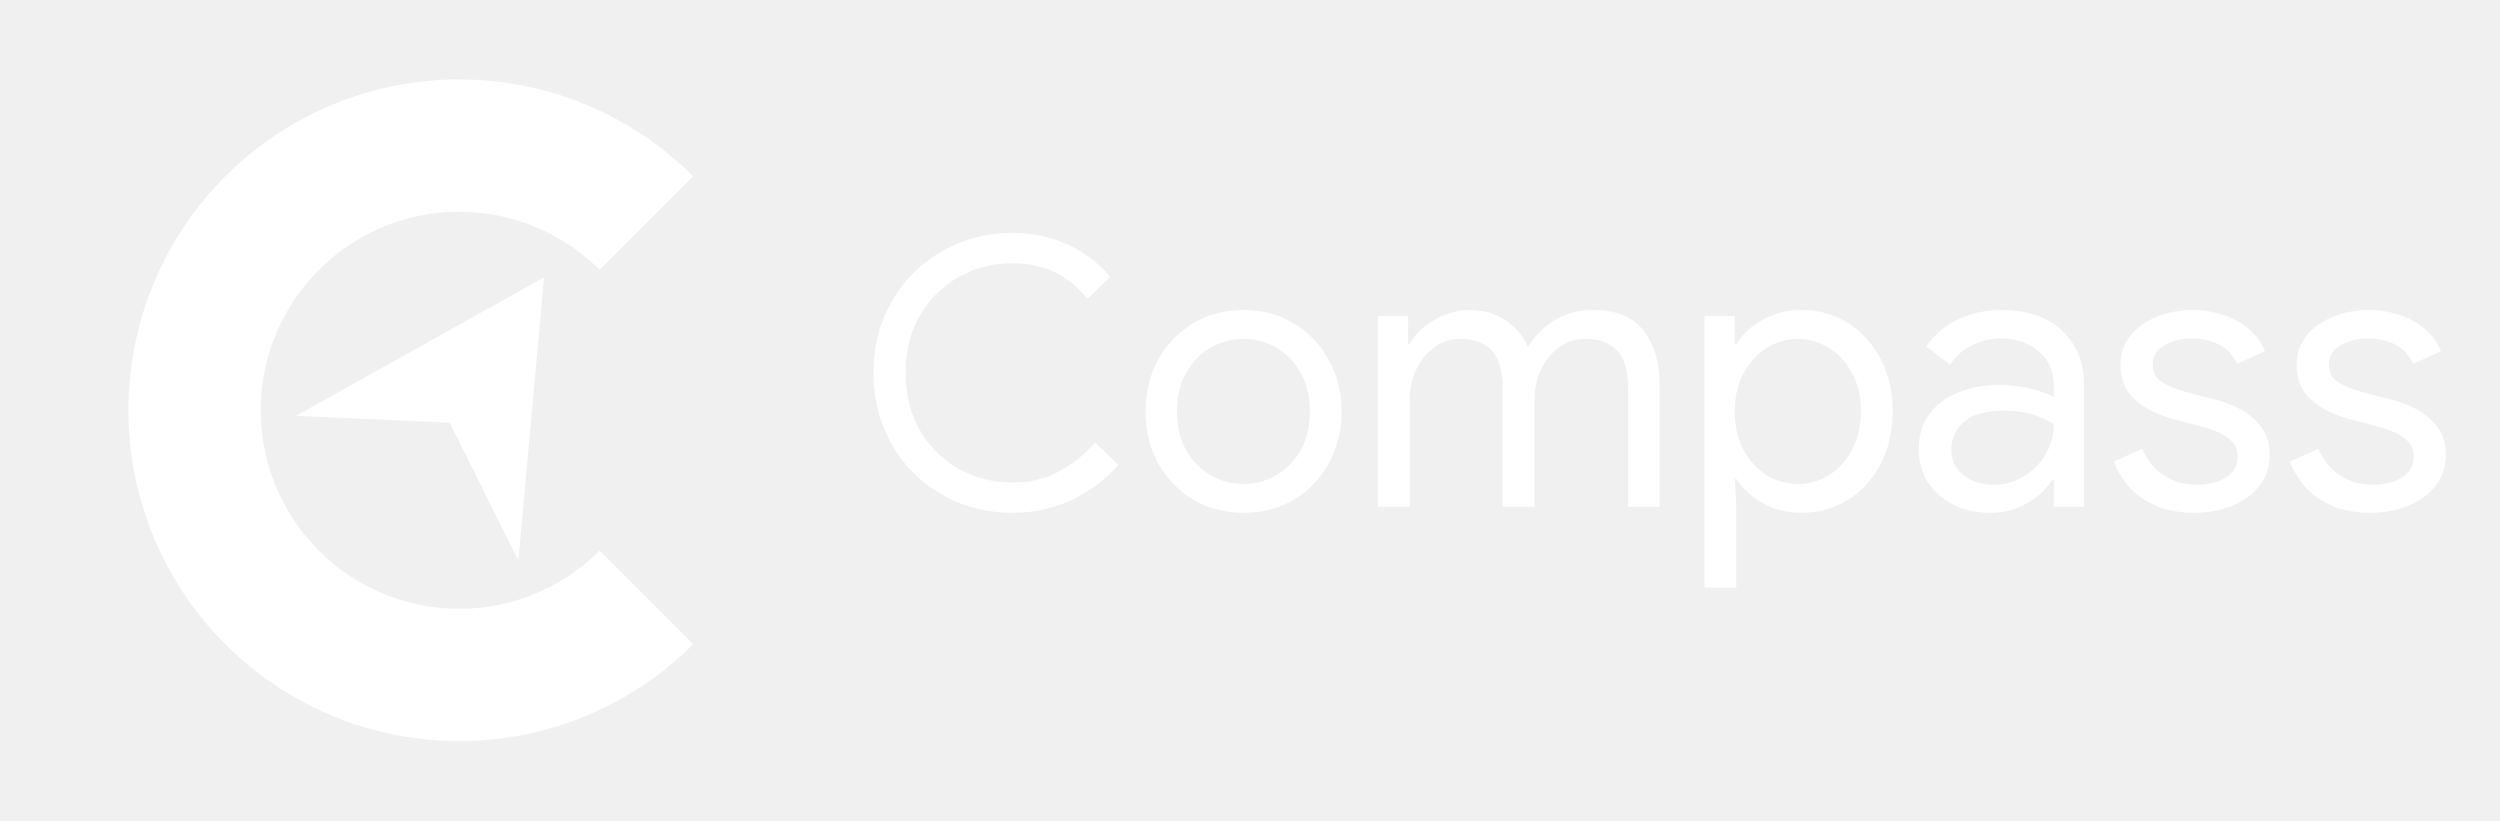
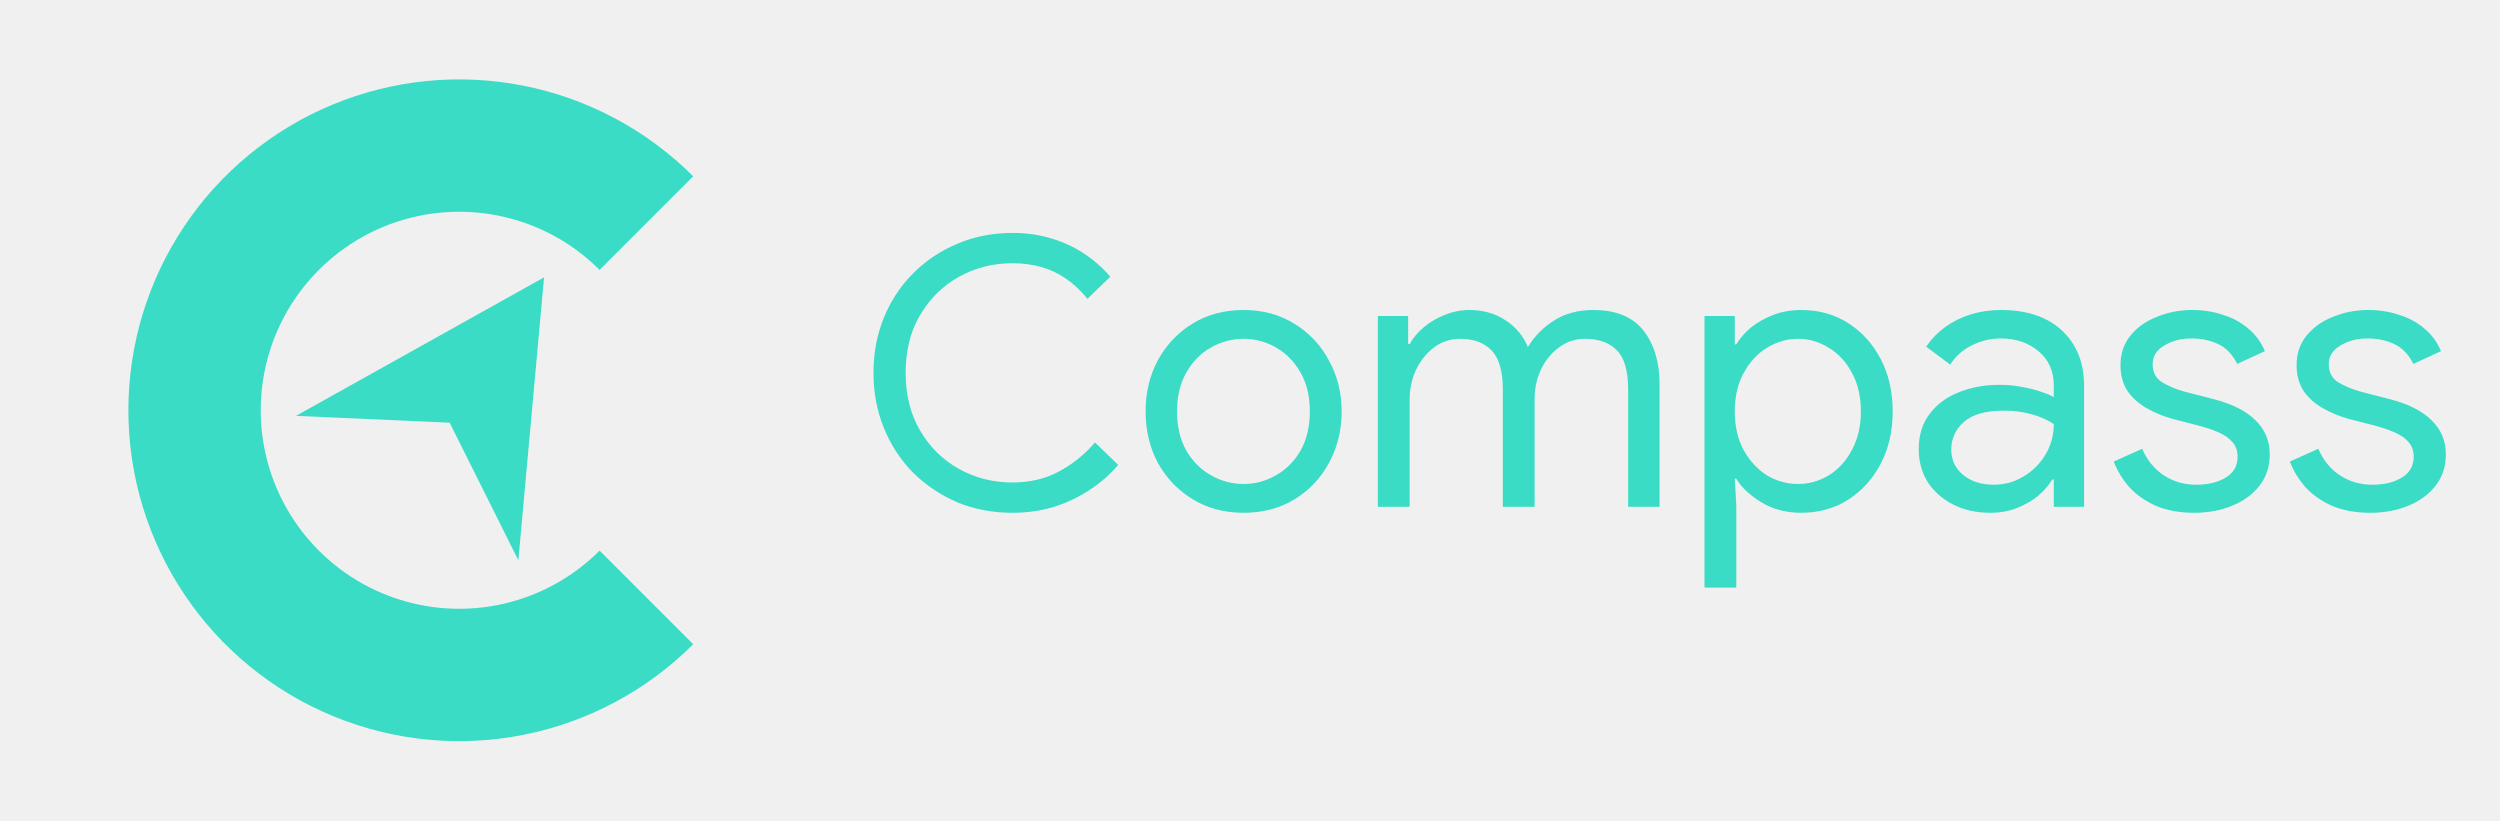
<svg xmlns="http://www.w3.org/2000/svg" width="1889" height="620" viewBox="0 0 1889 620" fill="none">
-   <path d="M251.329 79.03C297.011 60.108 347.277 55.157 395.772 64.804C444.268 74.45 488.813 98.261 523.776 133.224L453.065 203.934C432.088 182.956 405.361 168.67 376.264 162.882C347.167 157.094 317.006 160.065 289.598 171.418C262.189 182.771 238.761 201.997 222.279 226.664C205.797 251.331 197 280.333 197 310C197 339.667 205.797 368.669 222.279 393.336C238.761 418.003 262.189 437.229 289.598 448.582C317.006 459.935 347.167 462.905 376.264 457.117C405.361 451.329 432.089 437.043 453.066 416.065L523.776 486.776C488.813 521.74 444.268 545.55 395.772 555.196C347.277 564.843 297.011 559.892 251.329 540.97C205.648 522.048 166.603 490.005 139.133 448.893C111.662 407.78 97 359.445 97 310C97 260.555 111.662 212.22 139.133 171.107C166.603 129.995 205.648 97.952 251.329 79.03ZM391.67 423.353L339.749 319.394L223.661 314.218L411.09 209.567L391.67 423.353Z" fill="white" />
-   <path d="M764.882 387.46C749.993 387.46 736.141 384.821 723.325 379.544C710.698 374.079 699.578 366.634 689.966 357.211C680.543 347.599 673.193 336.385 667.916 323.57C662.639 310.565 660 296.619 660 281.73C660 266.653 662.639 252.706 667.916 239.89C673.193 227.075 680.543 215.955 689.966 206.532C699.578 196.92 710.698 189.475 723.325 184.198C736.141 178.733 749.993 176 764.882 176C775.248 176 784.859 177.319 793.717 179.958C802.764 182.596 811.056 186.366 818.595 191.266C826.134 196.166 832.918 202.103 838.949 209.076L821.705 225.755C816.616 219.536 811.151 214.447 805.308 210.489C799.654 206.532 793.435 203.61 786.65 201.726C780.053 199.841 772.797 198.899 764.882 198.899C750.37 198.899 736.989 202.291 724.738 209.076C712.488 215.861 702.688 225.473 695.338 237.911C687.987 250.162 684.312 264.768 684.312 281.73C684.312 298.504 687.987 313.11 695.338 325.549C702.688 337.987 712.488 347.599 724.738 354.384C736.989 361.169 750.37 364.561 764.882 364.561C778.075 364.561 789.759 361.828 799.937 356.363C810.302 350.897 819.443 343.547 827.359 334.312L844.886 351.274C839.044 358.248 831.976 364.467 823.684 369.933C815.579 375.398 806.533 379.733 796.544 382.937C786.744 385.952 776.19 387.46 764.882 387.46Z" fill="white" />
-   <path d="M939.683 387.46C925.172 387.46 912.356 384.068 901.236 377.283C890.117 370.498 881.353 361.357 874.945 349.861C868.726 338.176 865.616 325.172 865.616 310.848C865.616 296.525 868.726 283.615 874.945 272.118C881.353 260.433 890.117 251.198 901.236 244.414C912.356 237.629 925.172 234.236 939.683 234.236C954.195 234.236 967.011 237.723 978.131 244.696C989.25 251.481 997.92 260.716 1004.14 272.401C1010.55 283.897 1013.75 296.713 1013.75 310.848C1013.75 325.172 1010.55 338.176 1004.14 349.861C997.92 361.357 989.25 370.498 978.131 377.283C967.011 384.068 954.195 387.46 939.683 387.46ZM939.683 365.692C948.353 365.692 956.457 363.525 963.996 359.19C971.723 354.855 977.942 348.636 982.654 340.532C987.366 332.239 989.721 322.345 989.721 310.848C989.721 299.352 987.366 289.551 982.654 281.447C977.942 273.155 971.723 266.841 963.996 262.506C956.457 258.172 948.353 256.004 939.683 256.004C931.014 256.004 922.816 258.172 915.089 262.506C907.361 266.841 901.142 273.155 896.43 281.447C891.719 289.551 889.363 299.352 889.363 310.848C889.363 322.345 891.719 332.239 896.43 340.532C901.142 348.636 907.361 354.855 915.089 359.19C922.816 363.525 931.014 365.692 939.683 365.692Z" fill="white" />
-   <path d="M1041.1 382.937V238.759H1064V259.962H1065.13C1067.77 255.25 1071.35 251.01 1075.87 247.241C1080.59 243.283 1085.86 240.173 1091.71 237.911C1097.74 235.461 1103.86 234.236 1110.08 234.236C1120.82 234.236 1130.06 236.875 1137.79 242.152C1145.51 247.241 1151.07 253.931 1154.47 262.224C1159.37 254.12 1165.96 247.429 1174.25 242.152C1182.55 236.875 1192.44 234.236 1203.94 234.236C1221.09 234.236 1233.72 239.419 1241.82 249.785C1249.92 260.151 1253.98 273.72 1253.98 290.494V382.937H1230.23V294.169C1230.23 280.222 1227.4 270.422 1221.75 264.768C1216.09 258.925 1208.08 256.004 1197.72 256.004C1190.37 256.004 1183.77 258.172 1177.93 262.506C1172.28 266.653 1167.75 272.212 1164.36 279.186C1161.16 285.97 1159.55 293.415 1159.55 301.519V382.937H1135.52V294.451C1135.52 280.505 1132.7 270.61 1127.04 264.768C1121.39 258.925 1113.47 256.004 1103.3 256.004C1095.95 256.004 1089.35 258.172 1083.51 262.506C1077.85 266.841 1073.33 272.495 1069.94 279.468C1066.73 286.442 1065.13 293.98 1065.13 302.084V382.937H1041.1Z" fill="white" />
-   <path d="M1287.91 444V238.759H1310.81V260.245H1311.94C1314.58 255.722 1318.26 251.481 1322.97 247.523C1327.87 243.565 1333.52 240.361 1339.93 237.911C1346.34 235.461 1353.41 234.236 1361.13 234.236C1374.33 234.236 1386.1 237.534 1396.47 244.131C1406.84 250.727 1415.03 259.774 1421.06 271.27C1427.1 282.767 1430.11 295.959 1430.11 310.848C1430.11 325.737 1427.1 338.93 1421.06 350.426C1415.03 361.923 1406.84 370.969 1396.47 377.565C1386.1 384.162 1374.33 387.46 1361.13 387.46C1349.64 387.46 1339.55 384.821 1330.88 379.544C1322.21 374.267 1315.9 368.331 1311.94 361.734H1310.81L1311.94 381.523V444H1287.91ZM1358.59 365.692C1366.88 365.692 1374.61 363.525 1381.77 359.19C1389.12 354.667 1394.96 348.259 1399.3 339.966C1403.82 331.674 1406.08 321.968 1406.08 310.848C1406.08 299.54 1403.82 289.834 1399.3 281.73C1394.96 273.437 1389.12 267.124 1381.77 262.789C1374.61 258.266 1366.88 256.004 1358.59 256.004C1350.3 256.004 1342.47 258.266 1335.12 262.789C1327.96 267.124 1322.12 273.437 1317.6 281.73C1313.07 289.834 1310.81 299.54 1310.81 310.848C1310.81 322.156 1313.07 331.956 1317.6 340.249C1322.12 348.353 1327.96 354.667 1335.12 359.19C1342.47 363.525 1350.3 365.692 1358.59 365.692Z" fill="white" />
-   <path d="M1504.07 387.46C1493.33 387.46 1483.9 385.387 1475.8 381.241C1467.69 377.094 1461.29 371.44 1456.57 364.278C1452.05 356.928 1449.79 348.636 1449.79 339.401C1449.79 328.847 1452.52 319.989 1457.99 312.827C1463.45 305.477 1470.8 300.011 1480.04 296.43C1489.27 292.661 1499.45 290.776 1510.57 290.776C1516.98 290.776 1522.92 291.342 1528.38 292.473C1533.85 293.415 1538.56 294.64 1542.52 296.148C1546.66 297.467 1549.77 298.786 1551.84 300.106V291.342C1551.84 280.411 1547.98 271.741 1540.25 265.333C1532.53 258.925 1523.1 255.722 1511.98 255.722C1504.07 255.722 1496.62 257.512 1489.65 261.093C1482.87 264.485 1477.49 269.291 1473.54 275.511L1455.44 261.941C1459.21 256.287 1463.92 251.387 1469.58 247.241C1475.23 243.094 1481.64 239.89 1488.8 237.629C1496.15 235.367 1503.88 234.236 1511.98 234.236C1531.58 234.236 1546.94 239.419 1558.06 249.785C1569.18 260.151 1574.74 274.097 1574.74 291.624V382.937H1551.84V362.3H1550.71C1548.26 366.446 1544.78 370.498 1540.25 374.456C1535.73 378.225 1530.36 381.335 1524.14 383.785C1518.11 386.235 1511.42 387.46 1504.07 387.46ZM1506.33 366.257C1514.62 366.257 1522.16 364.184 1528.95 360.038C1535.92 355.892 1541.48 350.332 1545.63 343.359C1549.77 336.385 1551.84 328.752 1551.84 320.46C1547.51 317.444 1542.04 314.994 1535.45 313.11C1529.04 311.225 1521.97 310.283 1514.25 310.283C1500.49 310.283 1490.4 313.11 1484 318.764C1477.59 324.418 1474.38 331.391 1474.38 339.684C1474.38 347.599 1477.4 354.007 1483.43 358.907C1489.46 363.807 1497.1 366.257 1506.33 366.257Z" fill="white" />
-   <path d="M1657.93 387.46C1647.19 387.46 1637.67 385.764 1629.38 382.371C1621.27 378.79 1614.49 374.079 1609.02 368.236C1603.74 362.205 1599.79 355.703 1597.15 348.73L1618.63 339.118C1622.4 347.788 1627.87 354.478 1635.03 359.19C1642.19 363.902 1650.39 366.257 1659.62 366.257C1668.48 366.257 1675.83 364.467 1681.67 360.886C1687.71 357.305 1690.72 352.028 1690.72 345.055C1690.72 340.72 1689.5 337.139 1687.05 334.312C1684.6 331.297 1681.02 328.752 1676.3 326.679C1671.59 324.606 1665.84 322.722 1659.06 321.025L1641.53 316.502C1634.75 314.617 1628.34 311.979 1622.31 308.587C1616.28 305.194 1611.38 300.859 1607.61 295.582C1604.03 290.117 1602.24 283.52 1602.24 275.793C1602.24 267.124 1604.78 259.679 1609.87 253.46C1614.96 247.241 1621.65 242.529 1629.94 239.325C1638.23 235.932 1647.09 234.236 1656.51 234.236C1664.81 234.236 1672.53 235.461 1679.7 237.911C1687.05 240.173 1693.45 243.66 1698.92 248.371C1704.39 252.895 1708.53 258.549 1711.36 265.333L1690.44 274.945C1686.86 267.783 1682.05 262.789 1676.02 259.962C1669.99 257.135 1663.3 255.722 1655.95 255.722C1648.03 255.722 1641.15 257.512 1635.31 261.093C1629.47 264.485 1626.55 269.197 1626.55 275.228C1626.55 281.259 1628.9 285.782 1633.62 288.797C1638.52 291.813 1644.45 294.263 1651.43 296.148L1672.35 301.519C1686.48 305.1 1697.13 310.471 1704.29 317.633C1711.45 324.606 1715.03 333.181 1715.03 343.359C1715.03 352.405 1712.49 360.226 1707.4 366.823C1702.31 373.419 1695.43 378.508 1686.76 382.089C1678.09 385.669 1668.48 387.46 1657.93 387.46Z" fill="white" />
-   <path d="M1791 387.46C1780.25 387.46 1770.74 385.764 1762.44 382.371C1754.34 378.79 1747.55 374.079 1742.09 368.236C1736.81 362.205 1732.85 355.703 1730.22 348.73L1751.7 339.118C1755.47 347.788 1760.94 354.478 1768.1 359.19C1775.26 363.902 1783.46 366.257 1792.69 366.257C1801.55 366.257 1808.9 364.467 1814.74 360.886C1820.77 357.305 1823.79 352.028 1823.79 345.055C1823.79 340.72 1822.56 337.139 1820.11 334.312C1817.66 331.297 1814.08 328.752 1809.37 326.679C1804.66 324.606 1798.91 322.722 1792.13 321.025L1774.6 316.502C1767.81 314.617 1761.41 311.979 1755.38 308.587C1749.34 305.194 1744.44 300.859 1740.68 295.582C1737.09 290.117 1735.3 283.52 1735.3 275.793C1735.3 267.124 1737.85 259.679 1742.94 253.46C1748.03 247.241 1754.72 242.529 1763.01 239.325C1771.3 235.932 1780.16 234.236 1789.58 234.236C1797.88 234.236 1805.6 235.461 1812.76 237.911C1820.11 240.173 1826.52 243.66 1831.99 248.371C1837.45 252.895 1841.6 258.549 1844.43 265.333L1823.51 274.945C1819.93 267.783 1815.12 262.789 1809.09 259.962C1803.06 257.135 1796.37 255.722 1789.02 255.722C1781.1 255.722 1774.22 257.512 1768.38 261.093C1762.54 264.485 1759.62 269.197 1759.62 275.228C1759.62 281.259 1761.97 285.782 1766.68 288.797C1771.58 291.813 1777.52 294.263 1784.49 296.148L1805.41 301.519C1819.55 305.1 1830.2 310.471 1837.36 317.633C1844.52 324.606 1848.1 333.181 1848.1 343.359C1848.1 352.405 1845.56 360.226 1840.47 366.823C1835.38 373.419 1828.5 378.508 1819.83 382.089C1811.16 385.669 1801.55 387.46 1791 387.46Z" fill="white" />
+   <path d="M251.329 79.03C297.011 60.108 347.277 55.157 395.772 64.804C444.268 74.45 488.813 98.261 523.776 133.224L453.065 203.934C432.088 182.956 405.361 168.67 376.264 162.882C347.167 157.094 317.006 160.065 289.598 171.418C262.189 182.771 238.761 201.997 222.279 226.664C205.797 251.331 197 280.333 197 310C197 339.667 205.797 368.669 222.279 393.336C238.761 418.003 262.189 437.229 289.598 448.582C317.006 459.935 347.167 462.905 376.264 457.117C405.361 451.329 432.089 437.043 453.066 416.065L523.776 486.776C488.813 521.74 444.268 545.55 395.772 555.196C347.277 564.843 297.011 559.892 251.329 540.97C205.648 522.048 166.603 490.005 139.133 448.893C111.662 407.78 97 359.445 97 310C97 260.555 111.662 212.22 139.133 171.107C166.603 129.995 205.648 97.952 251.329 79.03ZM391.67 423.353L339.749 319.394L223.661 314.218L411.09 209.567L391.67 423.353Z" fill="#3ADCC5" />
+   <path d="M764.882 387.46C749.993 387.46 736.141 384.821 723.325 379.544C710.698 374.079 699.578 366.634 689.966 357.211C680.543 347.599 673.193 336.385 667.916 323.57C662.639 310.565 660 296.619 660 281.73C660 266.653 662.639 252.706 667.916 239.89C673.193 227.075 680.543 215.955 689.966 206.532C699.578 196.92 710.698 189.475 723.325 184.198C736.141 178.733 749.993 176 764.882 176C775.248 176 784.859 177.319 793.717 179.958C802.764 182.596 811.056 186.366 818.595 191.266C826.134 196.166 832.918 202.103 838.949 209.076L821.705 225.755C816.616 219.536 811.151 214.447 805.308 210.489C799.654 206.532 793.435 203.61 786.65 201.726C780.053 199.841 772.797 198.899 764.882 198.899C750.37 198.899 736.989 202.291 724.738 209.076C712.488 215.861 702.688 225.473 695.338 237.911C687.987 250.162 684.312 264.768 684.312 281.73C684.312 298.504 687.987 313.11 695.338 325.549C702.688 337.987 712.488 347.599 724.738 354.384C736.989 361.169 750.37 364.561 764.882 364.561C778.075 364.561 789.759 361.828 799.937 356.363C810.302 350.897 819.443 343.547 827.359 334.312L844.886 351.274C839.044 358.248 831.976 364.467 823.684 369.933C815.579 375.398 806.533 379.733 796.544 382.937C786.744 385.952 776.19 387.46 764.882 387.46Z" fill="#3ADCC5" />
+   <path d="M939.683 387.46C925.172 387.46 912.356 384.068 901.236 377.283C890.117 370.498 881.353 361.357 874.945 349.861C868.726 338.176 865.616 325.172 865.616 310.848C865.616 296.525 868.726 283.615 874.945 272.118C881.353 260.433 890.117 251.198 901.236 244.414C912.356 237.629 925.172 234.236 939.683 234.236C954.195 234.236 967.011 237.723 978.131 244.696C989.25 251.481 997.92 260.716 1004.14 272.401C1010.55 283.897 1013.75 296.713 1013.75 310.848C1013.75 325.172 1010.55 338.176 1004.14 349.861C997.92 361.357 989.25 370.498 978.131 377.283C967.011 384.068 954.195 387.46 939.683 387.46ZM939.683 365.692C948.353 365.692 956.457 363.525 963.996 359.19C971.723 354.855 977.942 348.636 982.654 340.532C987.366 332.239 989.721 322.345 989.721 310.848C989.721 299.352 987.366 289.551 982.654 281.447C977.942 273.155 971.723 266.841 963.996 262.506C956.457 258.172 948.353 256.004 939.683 256.004C931.014 256.004 922.816 258.172 915.089 262.506C907.361 266.841 901.142 273.155 896.43 281.447C891.719 289.551 889.363 299.352 889.363 310.848C889.363 322.345 891.719 332.239 896.43 340.532C901.142 348.636 907.361 354.855 915.089 359.19C922.816 363.525 931.014 365.692 939.683 365.692Z" fill="#3ADCC5" />
+   <path d="M1041.1 382.937V238.759H1064V259.962H1065.13C1067.77 255.25 1071.35 251.01 1075.87 247.241C1080.59 243.283 1085.86 240.173 1091.71 237.911C1097.74 235.461 1103.86 234.236 1110.08 234.236C1120.82 234.236 1130.06 236.875 1137.79 242.152C1145.51 247.241 1151.07 253.931 1154.47 262.224C1159.37 254.12 1165.96 247.429 1174.25 242.152C1182.55 236.875 1192.44 234.236 1203.94 234.236C1221.09 234.236 1233.72 239.419 1241.82 249.785C1249.92 260.151 1253.98 273.72 1253.98 290.494V382.937H1230.23V294.169C1230.23 280.222 1227.4 270.422 1221.75 264.768C1216.09 258.925 1208.08 256.004 1197.72 256.004C1190.37 256.004 1183.77 258.172 1177.93 262.506C1172.28 266.653 1167.75 272.212 1164.36 279.186C1161.16 285.97 1159.55 293.415 1159.55 301.519V382.937H1135.52V294.451C1135.52 280.505 1132.7 270.61 1127.04 264.768C1121.39 258.925 1113.47 256.004 1103.3 256.004C1095.95 256.004 1089.35 258.172 1083.51 262.506C1077.85 266.841 1073.33 272.495 1069.94 279.468C1066.73 286.442 1065.13 293.98 1065.13 302.084V382.937H1041.1Z" fill="#3ADCC5" />
+   <path d="M1287.91 444V238.759H1310.81V260.245H1311.94C1314.58 255.722 1318.26 251.481 1322.97 247.523C1327.87 243.565 1333.52 240.361 1339.93 237.911C1346.34 235.461 1353.41 234.236 1361.13 234.236C1374.33 234.236 1386.1 237.534 1396.47 244.131C1406.84 250.727 1415.03 259.774 1421.06 271.27C1427.1 282.767 1430.11 295.959 1430.11 310.848C1430.11 325.737 1427.1 338.93 1421.06 350.426C1415.03 361.923 1406.84 370.969 1396.47 377.565C1386.1 384.162 1374.33 387.46 1361.13 387.46C1349.64 387.46 1339.55 384.821 1330.88 379.544C1322.21 374.267 1315.9 368.331 1311.94 361.734H1310.81L1311.94 381.523V444H1287.91ZM1358.59 365.692C1366.88 365.692 1374.61 363.525 1381.77 359.19C1389.12 354.667 1394.96 348.259 1399.3 339.966C1403.82 331.674 1406.08 321.968 1406.08 310.848C1406.08 299.54 1403.82 289.834 1399.3 281.73C1394.96 273.437 1389.12 267.124 1381.77 262.789C1374.61 258.266 1366.88 256.004 1358.59 256.004C1350.3 256.004 1342.47 258.266 1335.12 262.789C1327.96 267.124 1322.12 273.437 1317.6 281.73C1313.07 289.834 1310.81 299.54 1310.81 310.848C1310.81 322.156 1313.07 331.956 1317.6 340.249C1322.12 348.353 1327.96 354.667 1335.12 359.19C1342.47 363.525 1350.3 365.692 1358.59 365.692Z" fill="#3ADCC5" />
+   <path d="M1504.07 387.46C1493.33 387.46 1483.9 385.387 1475.8 381.241C1467.69 377.094 1461.29 371.44 1456.57 364.278C1452.05 356.928 1449.79 348.636 1449.79 339.401C1449.79 328.847 1452.52 319.989 1457.99 312.827C1463.45 305.477 1470.8 300.011 1480.04 296.43C1489.27 292.661 1499.45 290.776 1510.57 290.776C1516.98 290.776 1522.92 291.342 1528.38 292.473C1533.85 293.415 1538.56 294.64 1542.52 296.148C1546.66 297.467 1549.77 298.786 1551.84 300.106V291.342C1551.84 280.411 1547.98 271.741 1540.25 265.333C1532.53 258.925 1523.1 255.722 1511.98 255.722C1504.07 255.722 1496.62 257.512 1489.65 261.093C1482.87 264.485 1477.49 269.291 1473.54 275.511L1455.44 261.941C1459.21 256.287 1463.92 251.387 1469.58 247.241C1475.23 243.094 1481.64 239.89 1488.8 237.629C1496.15 235.367 1503.88 234.236 1511.98 234.236C1531.58 234.236 1546.94 239.419 1558.06 249.785C1569.18 260.151 1574.74 274.097 1574.74 291.624V382.937H1551.84V362.3H1550.71C1548.26 366.446 1544.78 370.498 1540.25 374.456C1535.73 378.225 1530.36 381.335 1524.14 383.785C1518.11 386.235 1511.42 387.46 1504.07 387.46ZM1506.33 366.257C1514.62 366.257 1522.16 364.184 1528.95 360.038C1535.92 355.892 1541.48 350.332 1545.63 343.359C1549.77 336.385 1551.84 328.752 1551.84 320.46C1547.51 317.444 1542.04 314.994 1535.45 313.11C1529.04 311.225 1521.97 310.283 1514.25 310.283C1500.49 310.283 1490.4 313.11 1484 318.764C1477.59 324.418 1474.38 331.391 1474.38 339.684C1474.38 347.599 1477.4 354.007 1483.43 358.907C1489.46 363.807 1497.1 366.257 1506.33 366.257Z" fill="#3ADCC5" />
+   <path d="M1657.93 387.46C1647.19 387.46 1637.67 385.764 1629.38 382.371C1621.27 378.79 1614.49 374.079 1609.02 368.236C1603.74 362.205 1599.79 355.703 1597.15 348.73L1618.63 339.118C1622.4 347.788 1627.87 354.478 1635.03 359.19C1642.19 363.902 1650.39 366.257 1659.62 366.257C1668.48 366.257 1675.83 364.467 1681.67 360.886C1687.71 357.305 1690.72 352.028 1690.72 345.055C1690.72 340.72 1689.5 337.139 1687.05 334.312C1684.6 331.297 1681.02 328.752 1676.3 326.679C1671.59 324.606 1665.84 322.722 1659.06 321.025L1641.53 316.502C1634.75 314.617 1628.34 311.979 1622.31 308.587C1616.28 305.194 1611.38 300.859 1607.61 295.582C1604.03 290.117 1602.24 283.52 1602.24 275.793C1602.24 267.124 1604.78 259.679 1609.87 253.46C1614.96 247.241 1621.65 242.529 1629.94 239.325C1638.23 235.932 1647.09 234.236 1656.51 234.236C1664.81 234.236 1672.53 235.461 1679.7 237.911C1687.05 240.173 1693.45 243.66 1698.92 248.371C1704.39 252.895 1708.53 258.549 1711.36 265.333L1690.44 274.945C1686.86 267.783 1682.05 262.789 1676.02 259.962C1669.99 257.135 1663.3 255.722 1655.95 255.722C1648.03 255.722 1641.15 257.512 1635.31 261.093C1629.47 264.485 1626.55 269.197 1626.55 275.228C1626.55 281.259 1628.9 285.782 1633.62 288.797C1638.52 291.813 1644.45 294.263 1651.43 296.148L1672.35 301.519C1686.48 305.1 1697.13 310.471 1704.29 317.633C1711.45 324.606 1715.03 333.181 1715.03 343.359C1715.03 352.405 1712.49 360.226 1707.4 366.823C1702.31 373.419 1695.43 378.508 1686.76 382.089C1678.09 385.669 1668.48 387.46 1657.93 387.46Z" fill="#3ADCC5" />
+   <path d="M1791 387.46C1780.25 387.46 1770.74 385.764 1762.44 382.371C1754.34 378.79 1747.55 374.079 1742.09 368.236C1736.81 362.205 1732.85 355.703 1730.22 348.73L1751.7 339.118C1755.47 347.788 1760.94 354.478 1768.1 359.19C1775.26 363.902 1783.46 366.257 1792.69 366.257C1801.55 366.257 1808.9 364.467 1814.74 360.886C1820.77 357.305 1823.79 352.028 1823.79 345.055C1823.79 340.72 1822.56 337.139 1820.11 334.312C1817.66 331.297 1814.08 328.752 1809.37 326.679C1804.66 324.606 1798.91 322.722 1792.13 321.025L1774.6 316.502C1767.81 314.617 1761.41 311.979 1755.38 308.587C1749.34 305.194 1744.44 300.859 1740.68 295.582C1737.09 290.117 1735.3 283.52 1735.3 275.793C1735.3 267.124 1737.85 259.679 1742.94 253.46C1748.03 247.241 1754.72 242.529 1763.01 239.325C1771.3 235.932 1780.16 234.236 1789.58 234.236C1797.88 234.236 1805.6 235.461 1812.76 237.911C1820.11 240.173 1826.52 243.66 1831.99 248.371C1837.45 252.895 1841.6 258.549 1844.43 265.333L1823.51 274.945C1819.93 267.783 1815.12 262.789 1809.09 259.962C1803.06 257.135 1796.37 255.722 1789.02 255.722C1781.1 255.722 1774.22 257.512 1768.38 261.093C1762.54 264.485 1759.62 269.197 1759.62 275.228C1759.62 281.259 1761.97 285.782 1766.68 288.797C1771.58 291.813 1777.52 294.263 1784.49 296.148L1805.41 301.519C1819.55 305.1 1830.2 310.471 1837.36 317.633C1844.52 324.606 1848.1 333.181 1848.1 343.359C1848.1 352.405 1845.56 360.226 1840.47 366.823C1835.38 373.419 1828.5 378.508 1819.83 382.089C1811.16 385.669 1801.55 387.46 1791 387.46Z" fill="#3ADCC5" />
</svg>
